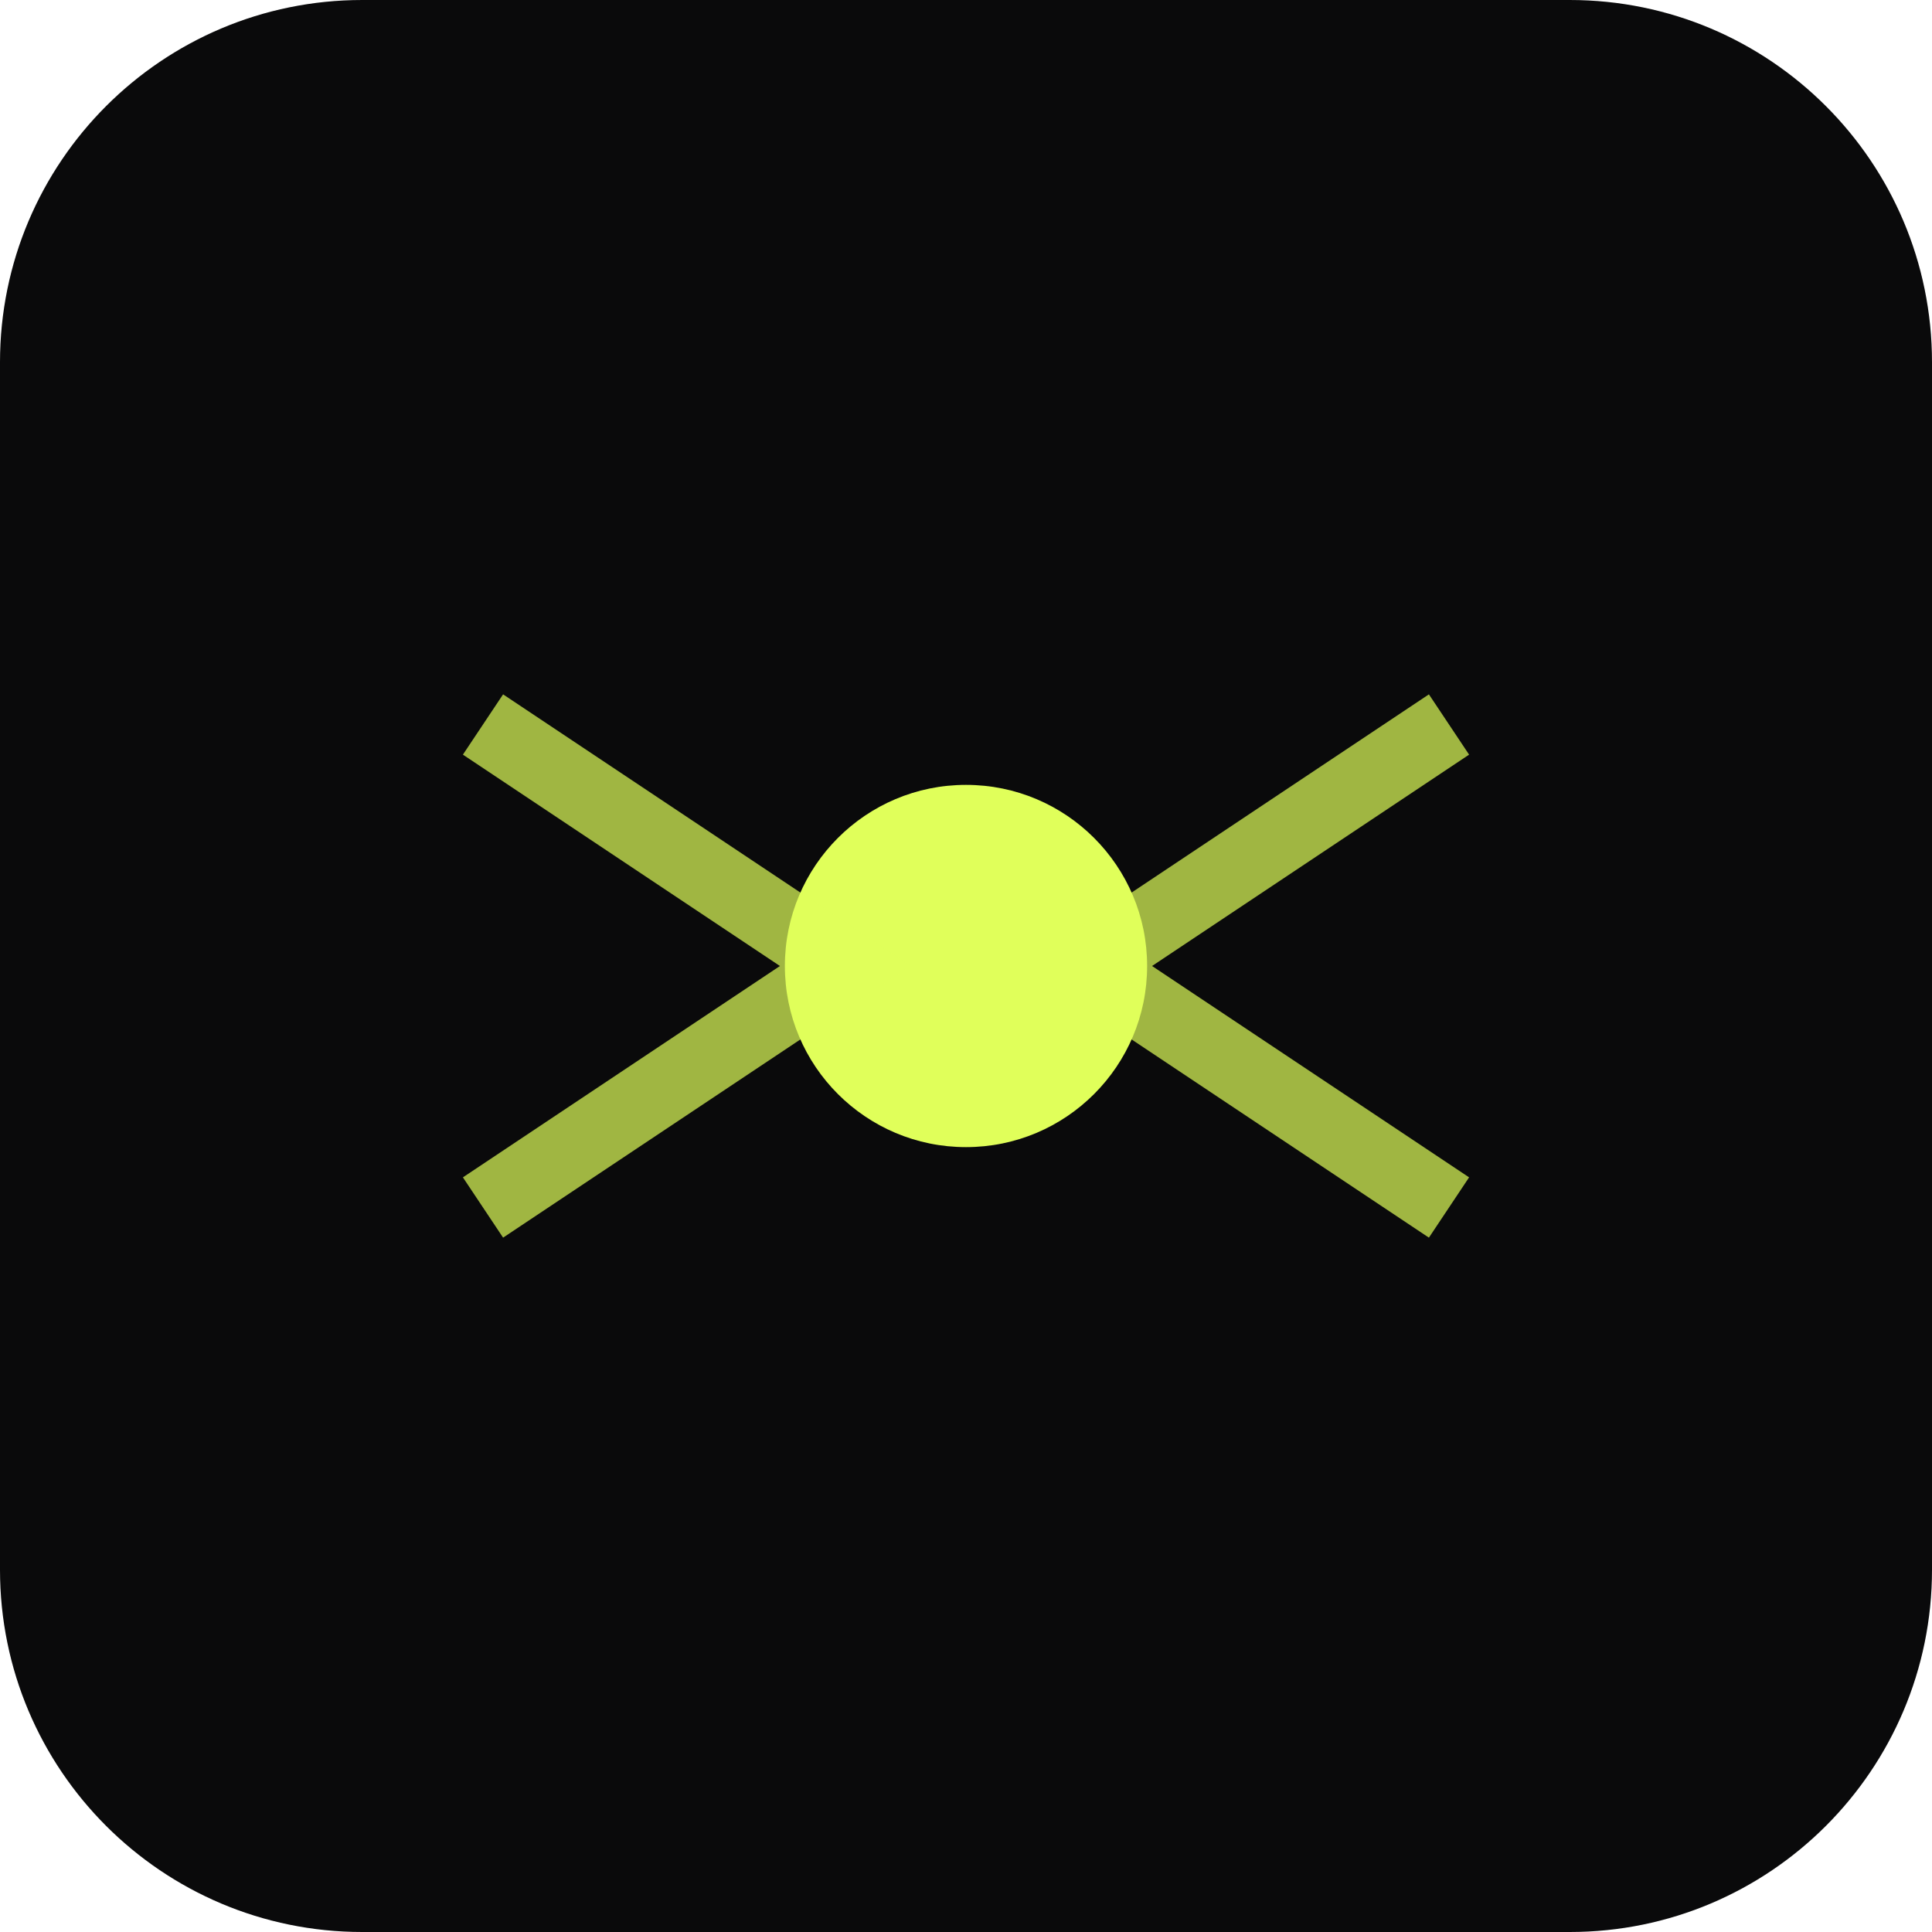
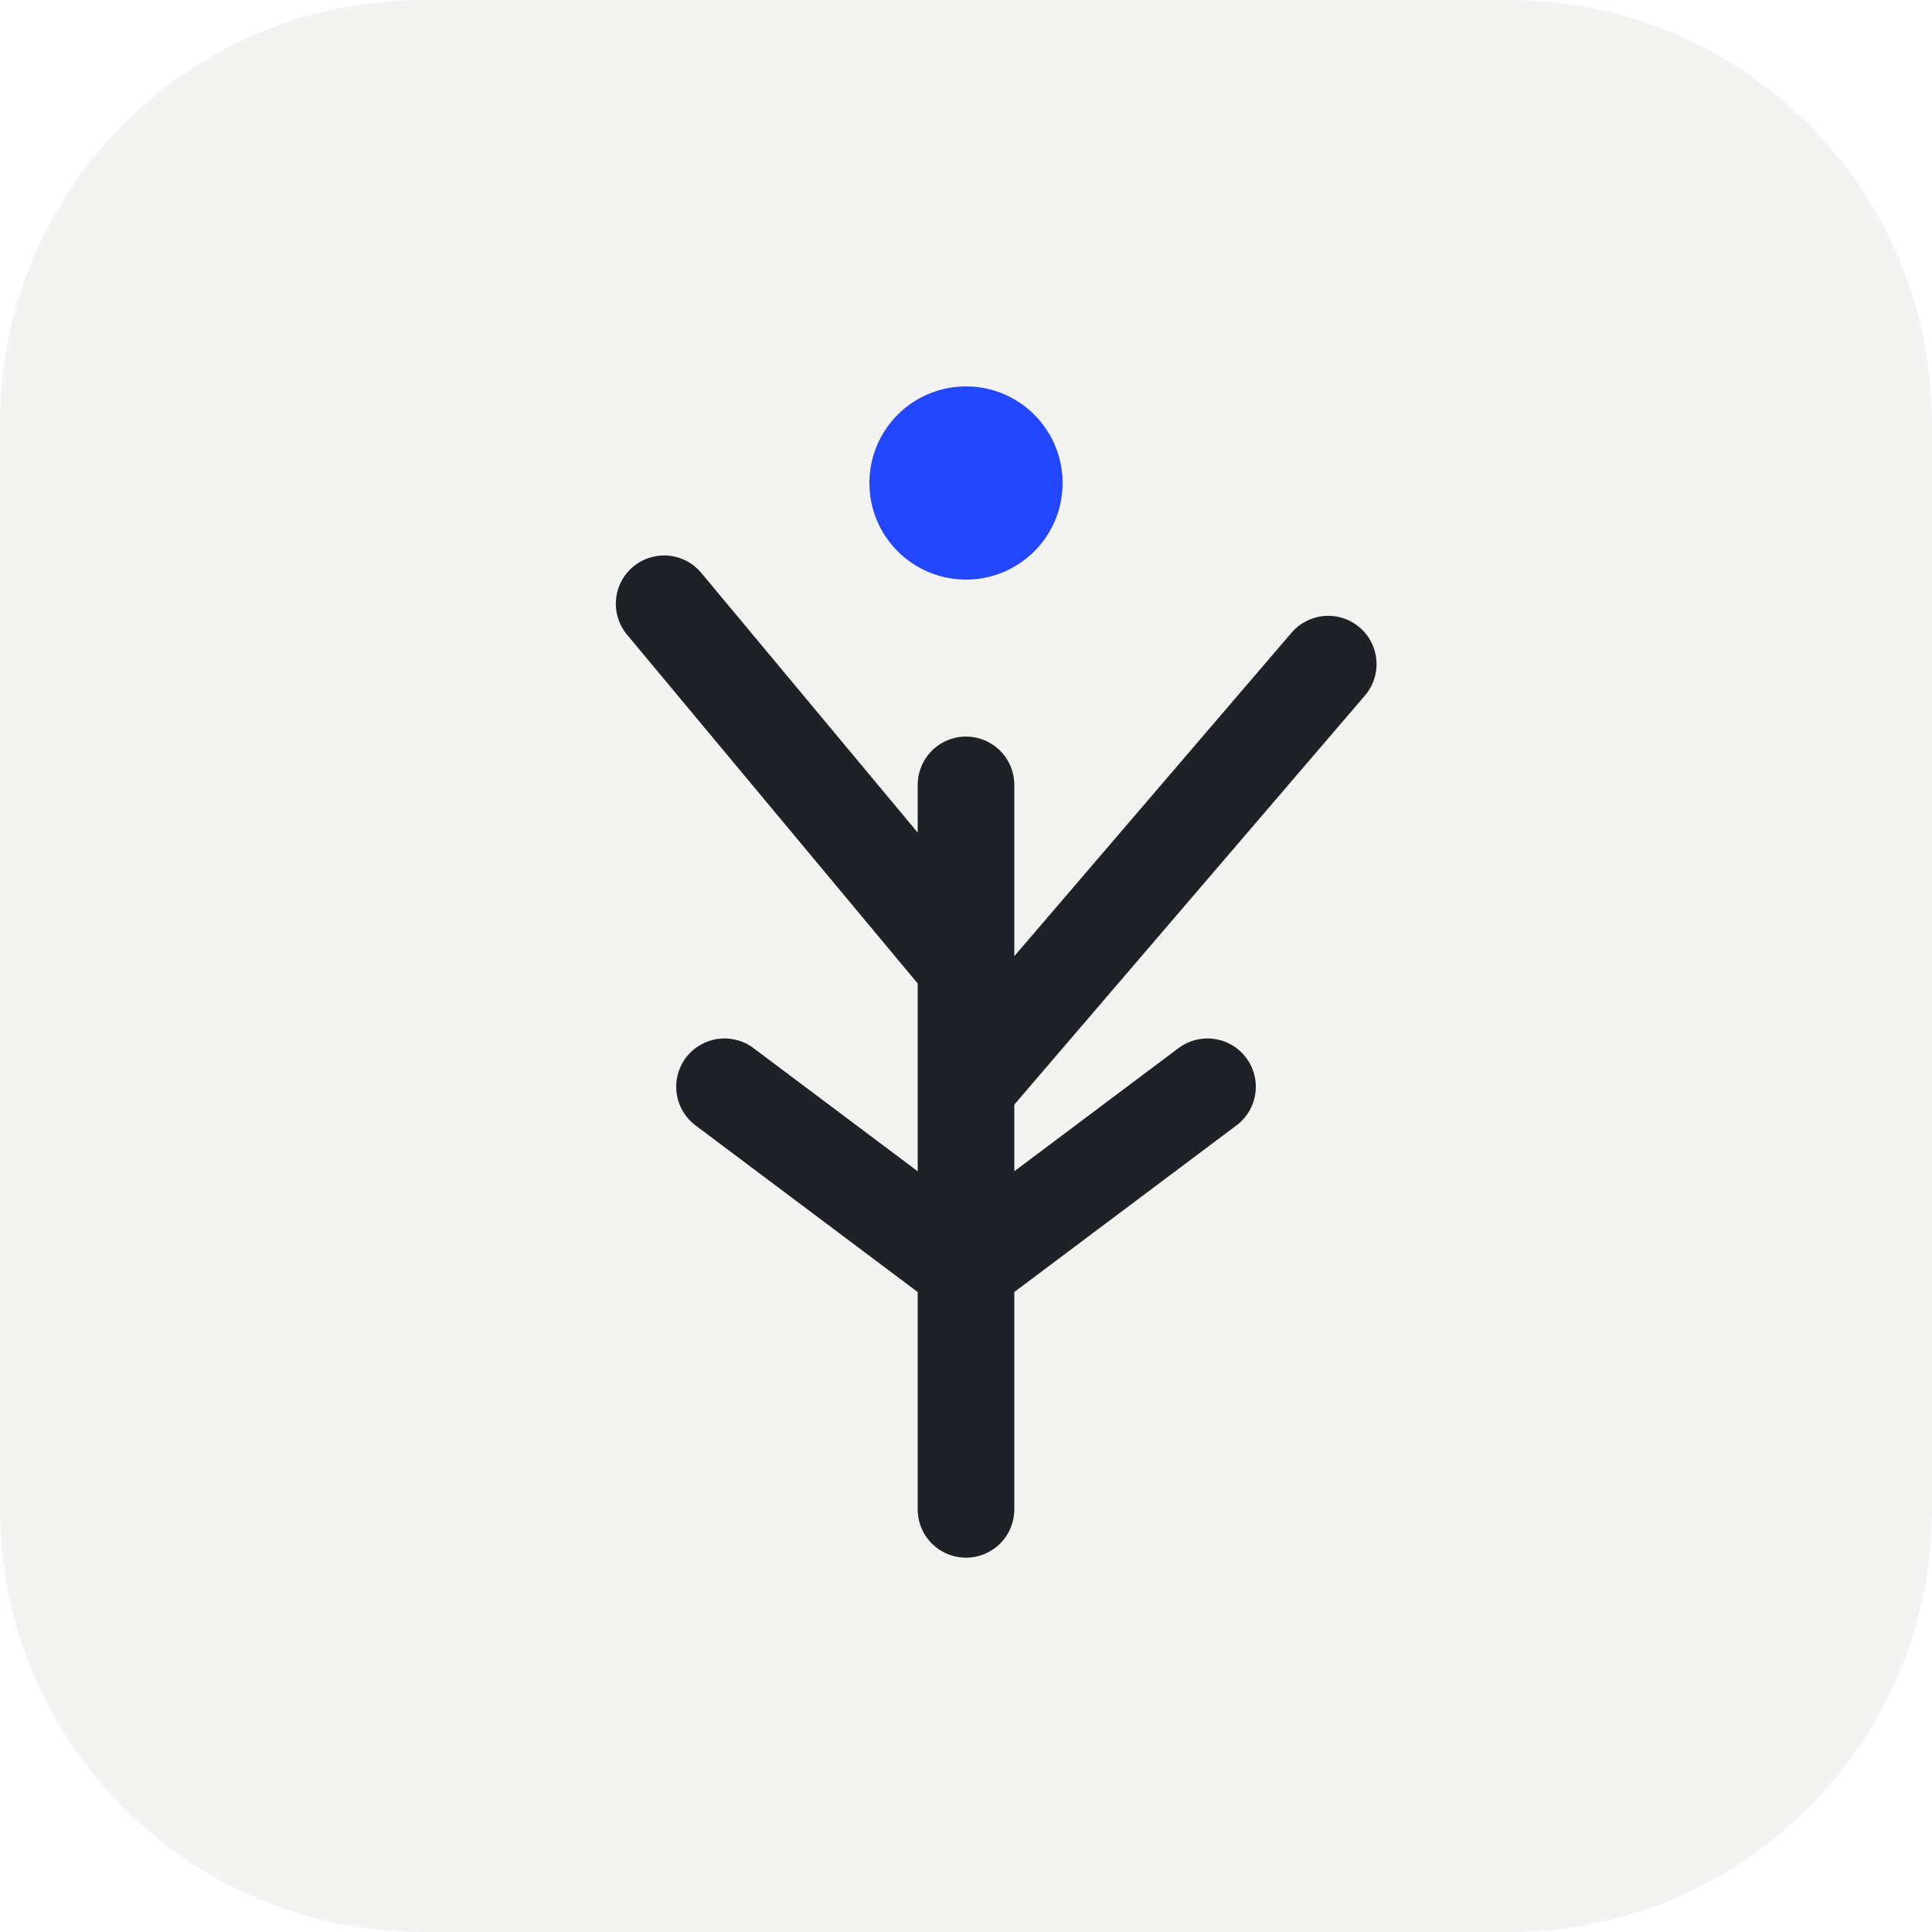
- <svg xmlns="http://www.w3.org/2000/svg" width="32" height="32" viewBox="0 0 32 32">
-   <rect width="32" height="32" rx="6" fill="#0a0a0b" />
-   <circle cx="16" cy="16" r="3" fill="#e0ff5a" />
-   <path d="M8 12 L14 16 L8 20" stroke="#e0ff5a" stroke-width="1.2" fill="none" opacity="0.7" />
-   <path d="M24 12 L18 16 L24 20" stroke="#e0ff5a" stroke-width="1.2" fill="none" opacity="0.7" />
+ <svg xmlns="http://www.w3.org/2000/svg" viewBox="0 0 32 32">
+   <rect width="32" height="32" rx="7" fill="#f3f4f2" />
+   <path d="M16 25V13M16 16 11 10M16 18l6-7M16 21l-4-3M16 21l4-3" stroke="#1e2126" stroke-width="1.6" stroke-linecap="round" fill="none" />
+   <circle cx="16" cy="8" r="1.6" fill="#2347ff" />
</svg>
